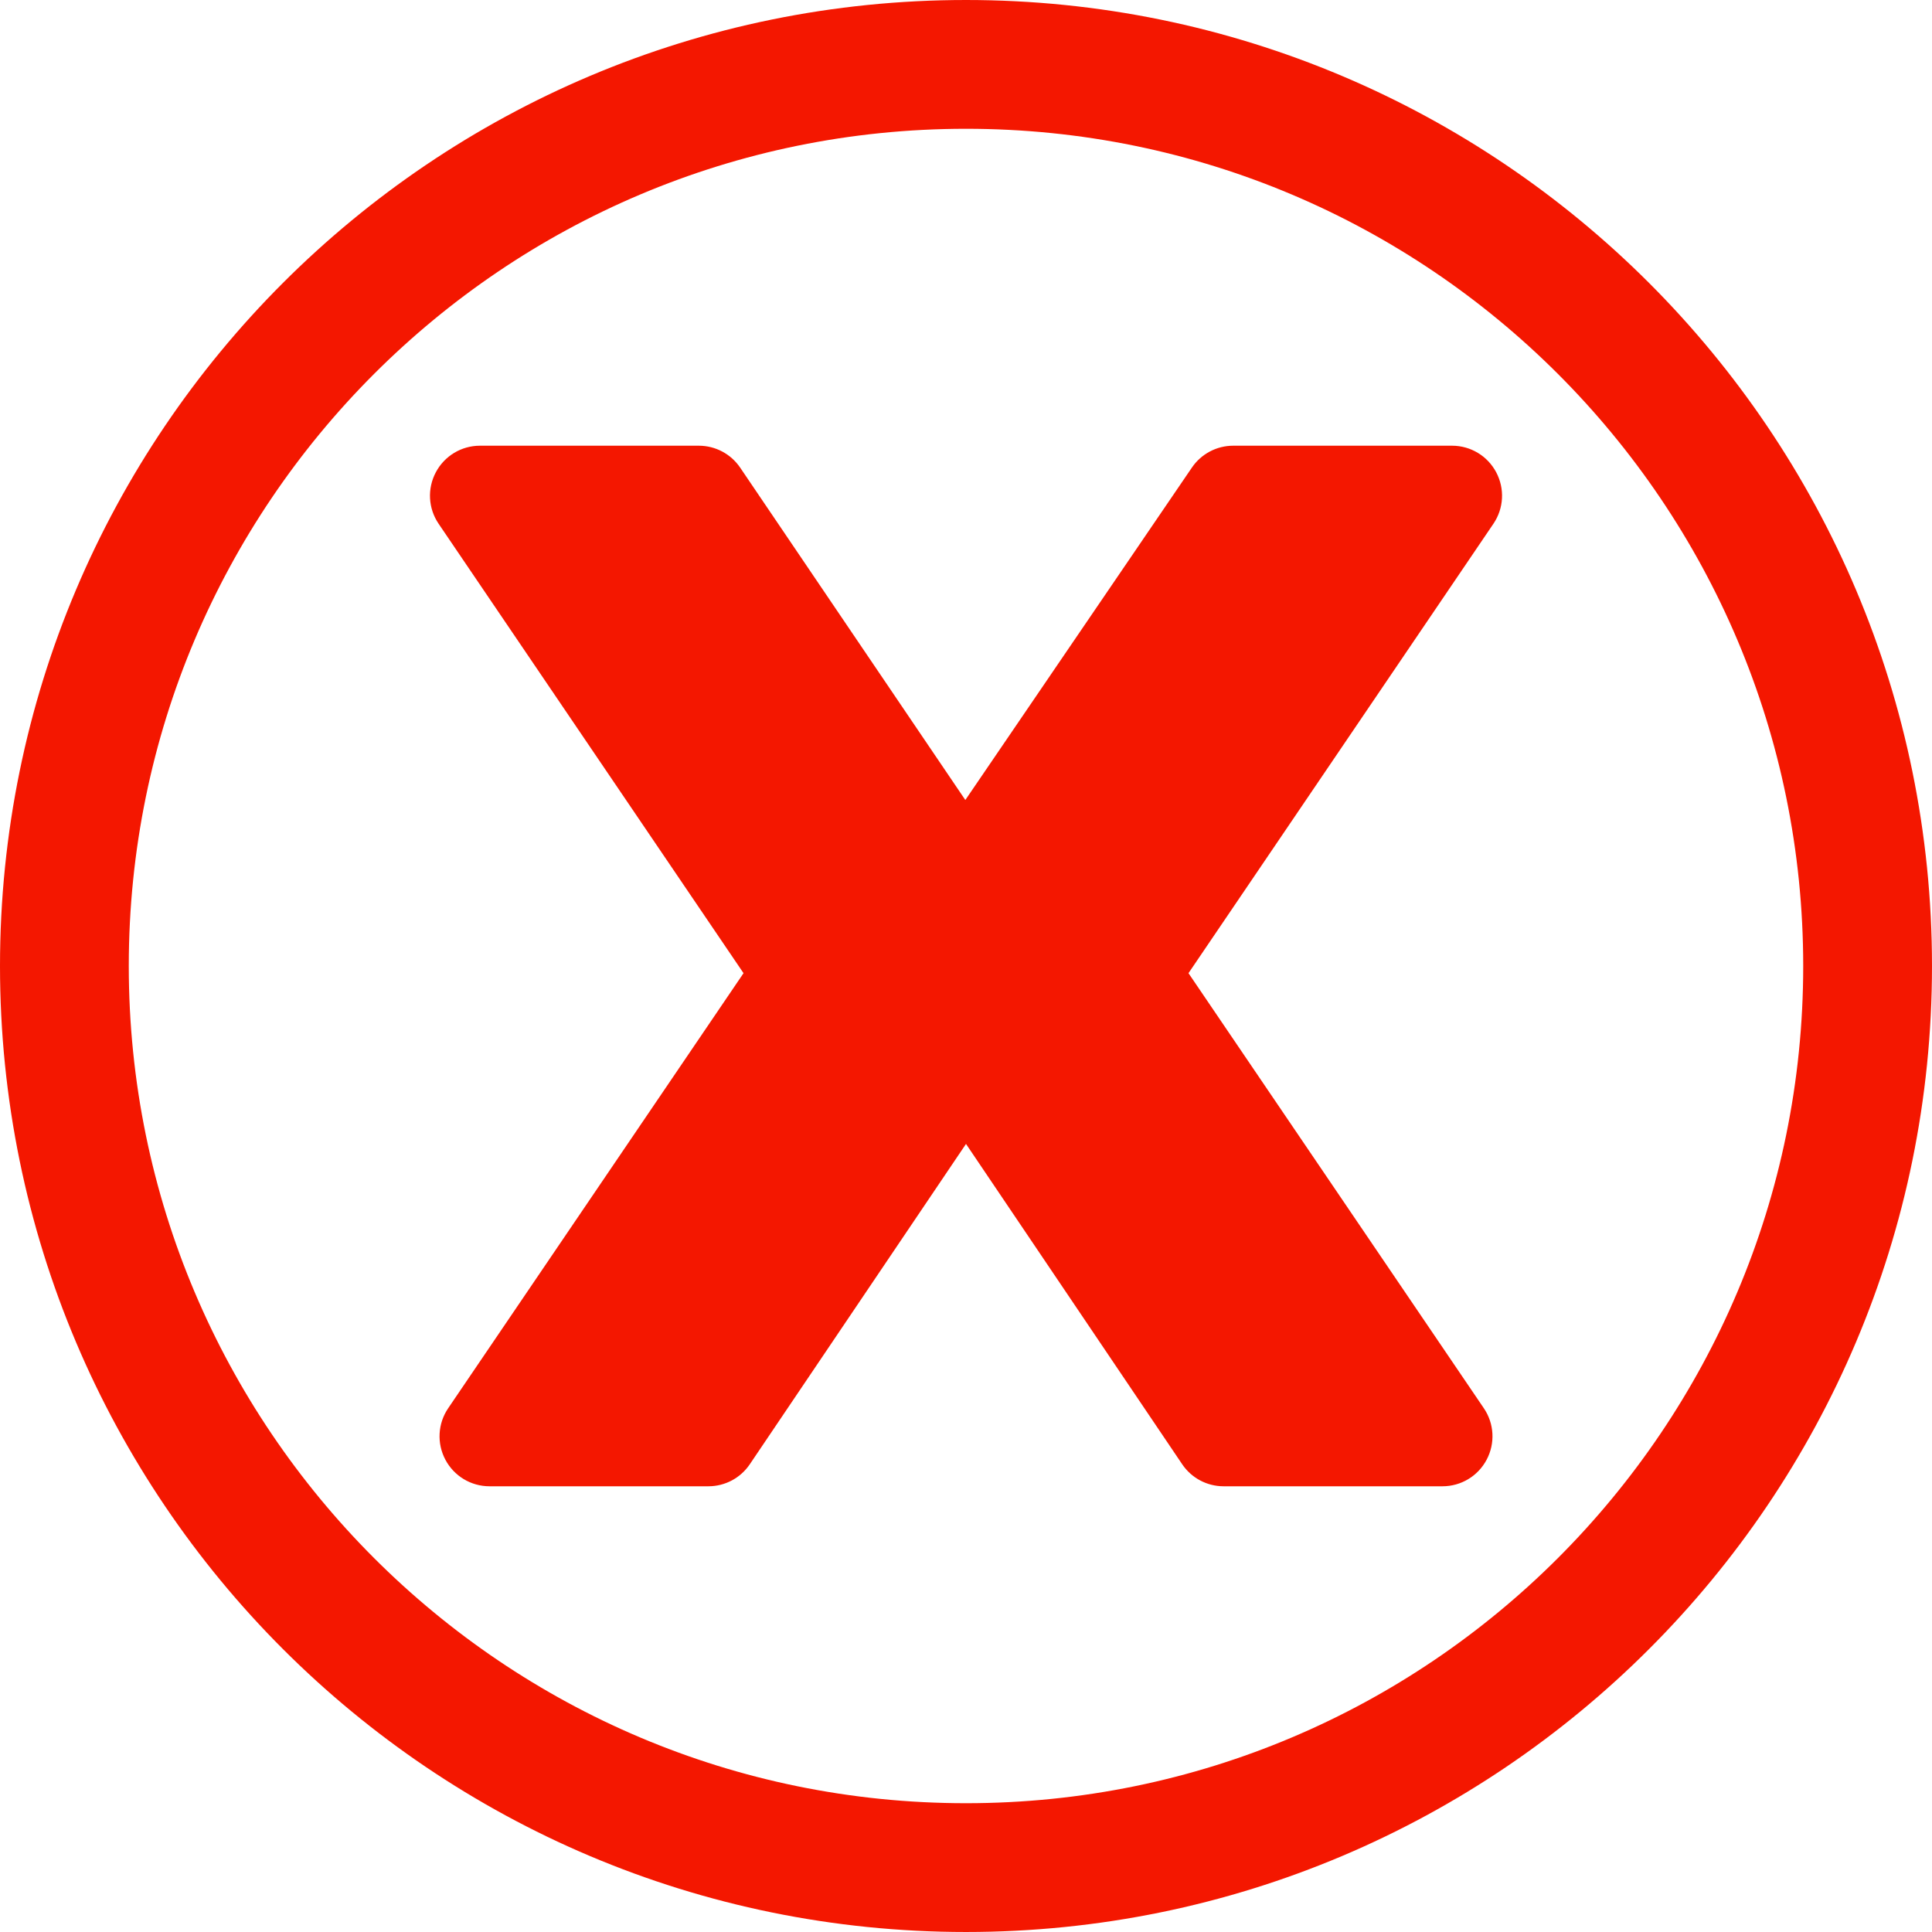
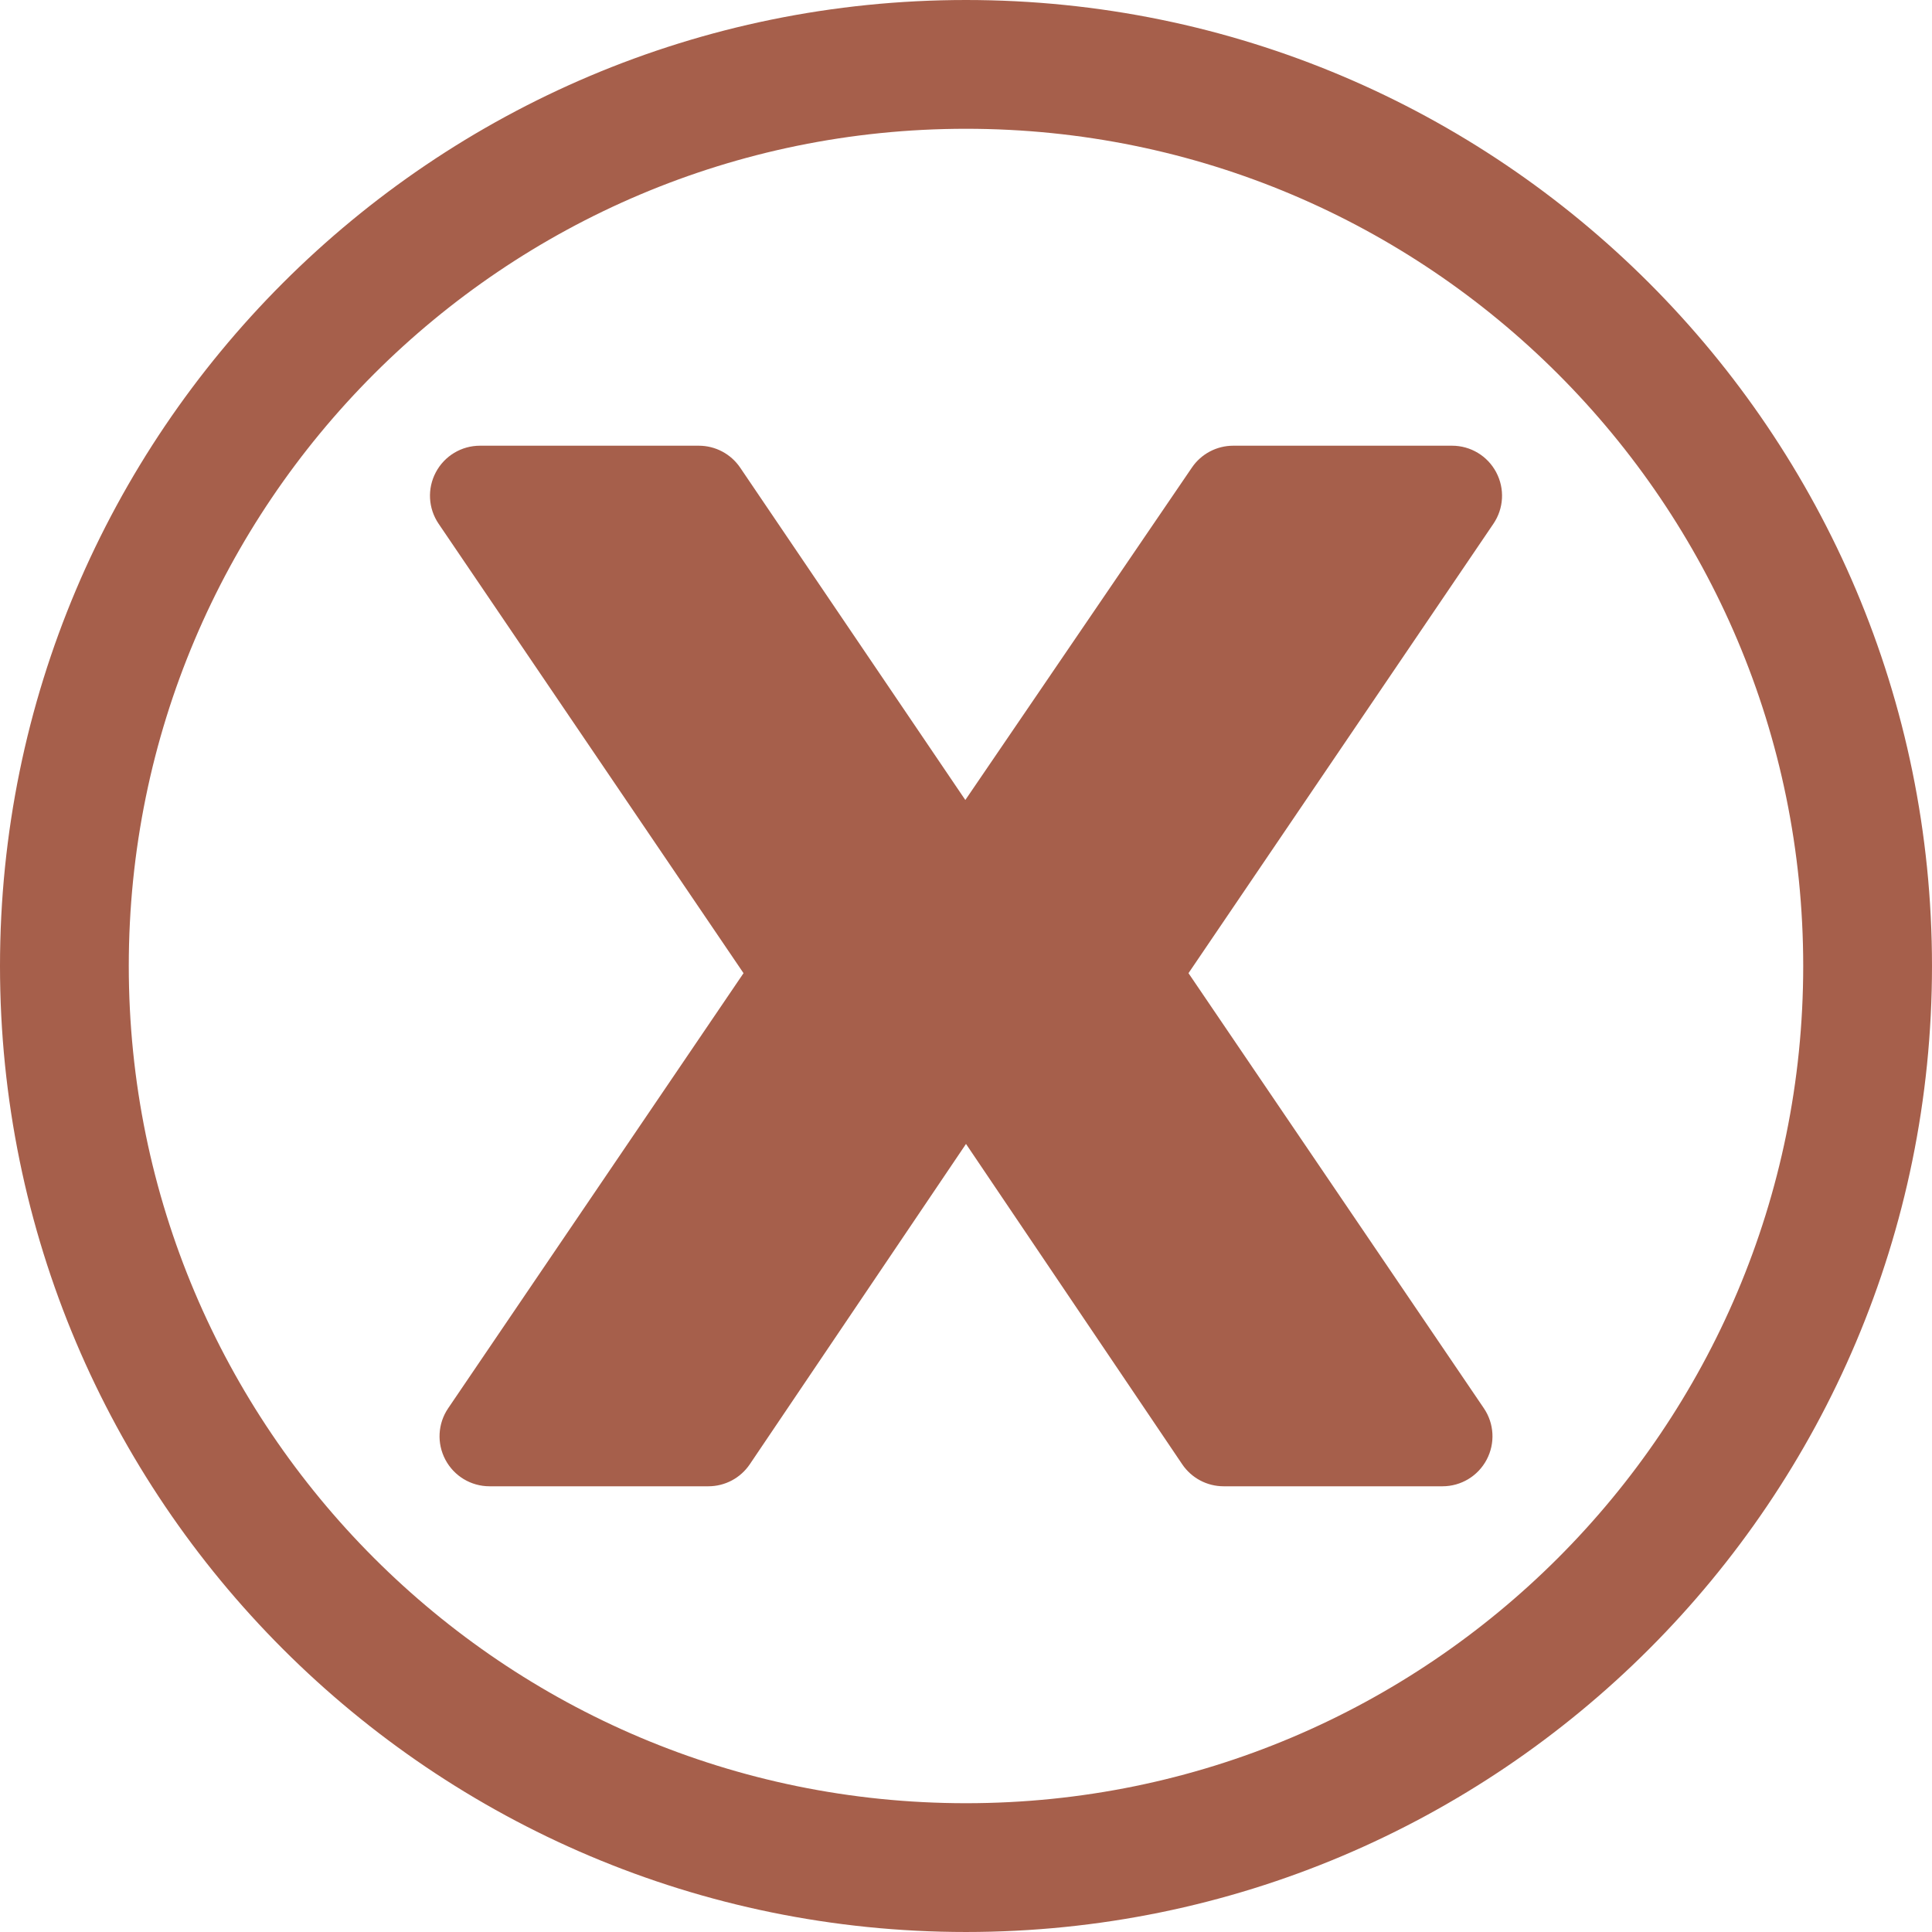
<svg xmlns="http://www.w3.org/2000/svg" id="Layer_2" data-name="Layer 2" viewBox="0 0 2490.43 2490.43">
  <defs>
    <style>
      .cls-1 {
        fill: none;
-         stroke: #f41700;
+         stroke: #A65F4B;
        stroke-miterlimit: 10;
        stroke-width: 166px;
      }

      .cls-2 {
-         fill: #f41700;
+         fill: #A65F4B;
      }
    </style>
  </defs>
  <g id="Layer_1-2" data-name="Layer 1">
    <circle class="cls-1" cx="1245.21" cy="1245.21" r="1162.21" />
    <g>
      <path class="cls-2" d="M1577.31,1915.88c-21.44,0-41.41-10.61-53.41-28.38l-278.69-412.92-278.68,412.91c-11.99,17.77-31.96,28.39-53.41,28.39h-282.07c-23.92,0-45.74-13.13-56.94-34.27-11.2-21.14-9.81-46.57,3.63-66.36l380.7-560.79-393.04-579.29c-13.43-19.79-14.82-45.22-3.61-66.36,11.2-21.14,33.02-34.27,56.94-34.27h282.05c21.4,0,41.34,10.58,53.35,28.29l290.22,428.41,292.08-428.55c12.01-17.62,31.92-28.15,53.25-28.15h282.06c23.92,0,45.74,13.13,56.94,34.27,11.2,21.14,9.82,46.56-3.62,66.36l-393.04,579.29,380.7,560.79c13.44,19.79,14.83,45.22,3.63,66.36-11.2,21.14-33.02,34.27-56.94,34.27h-282.07Z" />
      <path class="cls-2" d="M1852.28,662.64l-401.24,591.38,389.51,573.76h-281.86s-309.27-458.23-309.27-458.23h-7.81s-309.27,458.23-309.27,458.23h-281.86s389.51-573.76,389.51-573.76l-333.4-491.39c-28.85-42.52,1.61-99.99,52.99-99.99h58.1c64.35,0,124.52,31.91,160.61,85.19l263.32,388.7h5.85s322.99-473.9,322.99-473.9h281.83Z" />
    </g>
  </g>
</svg>
